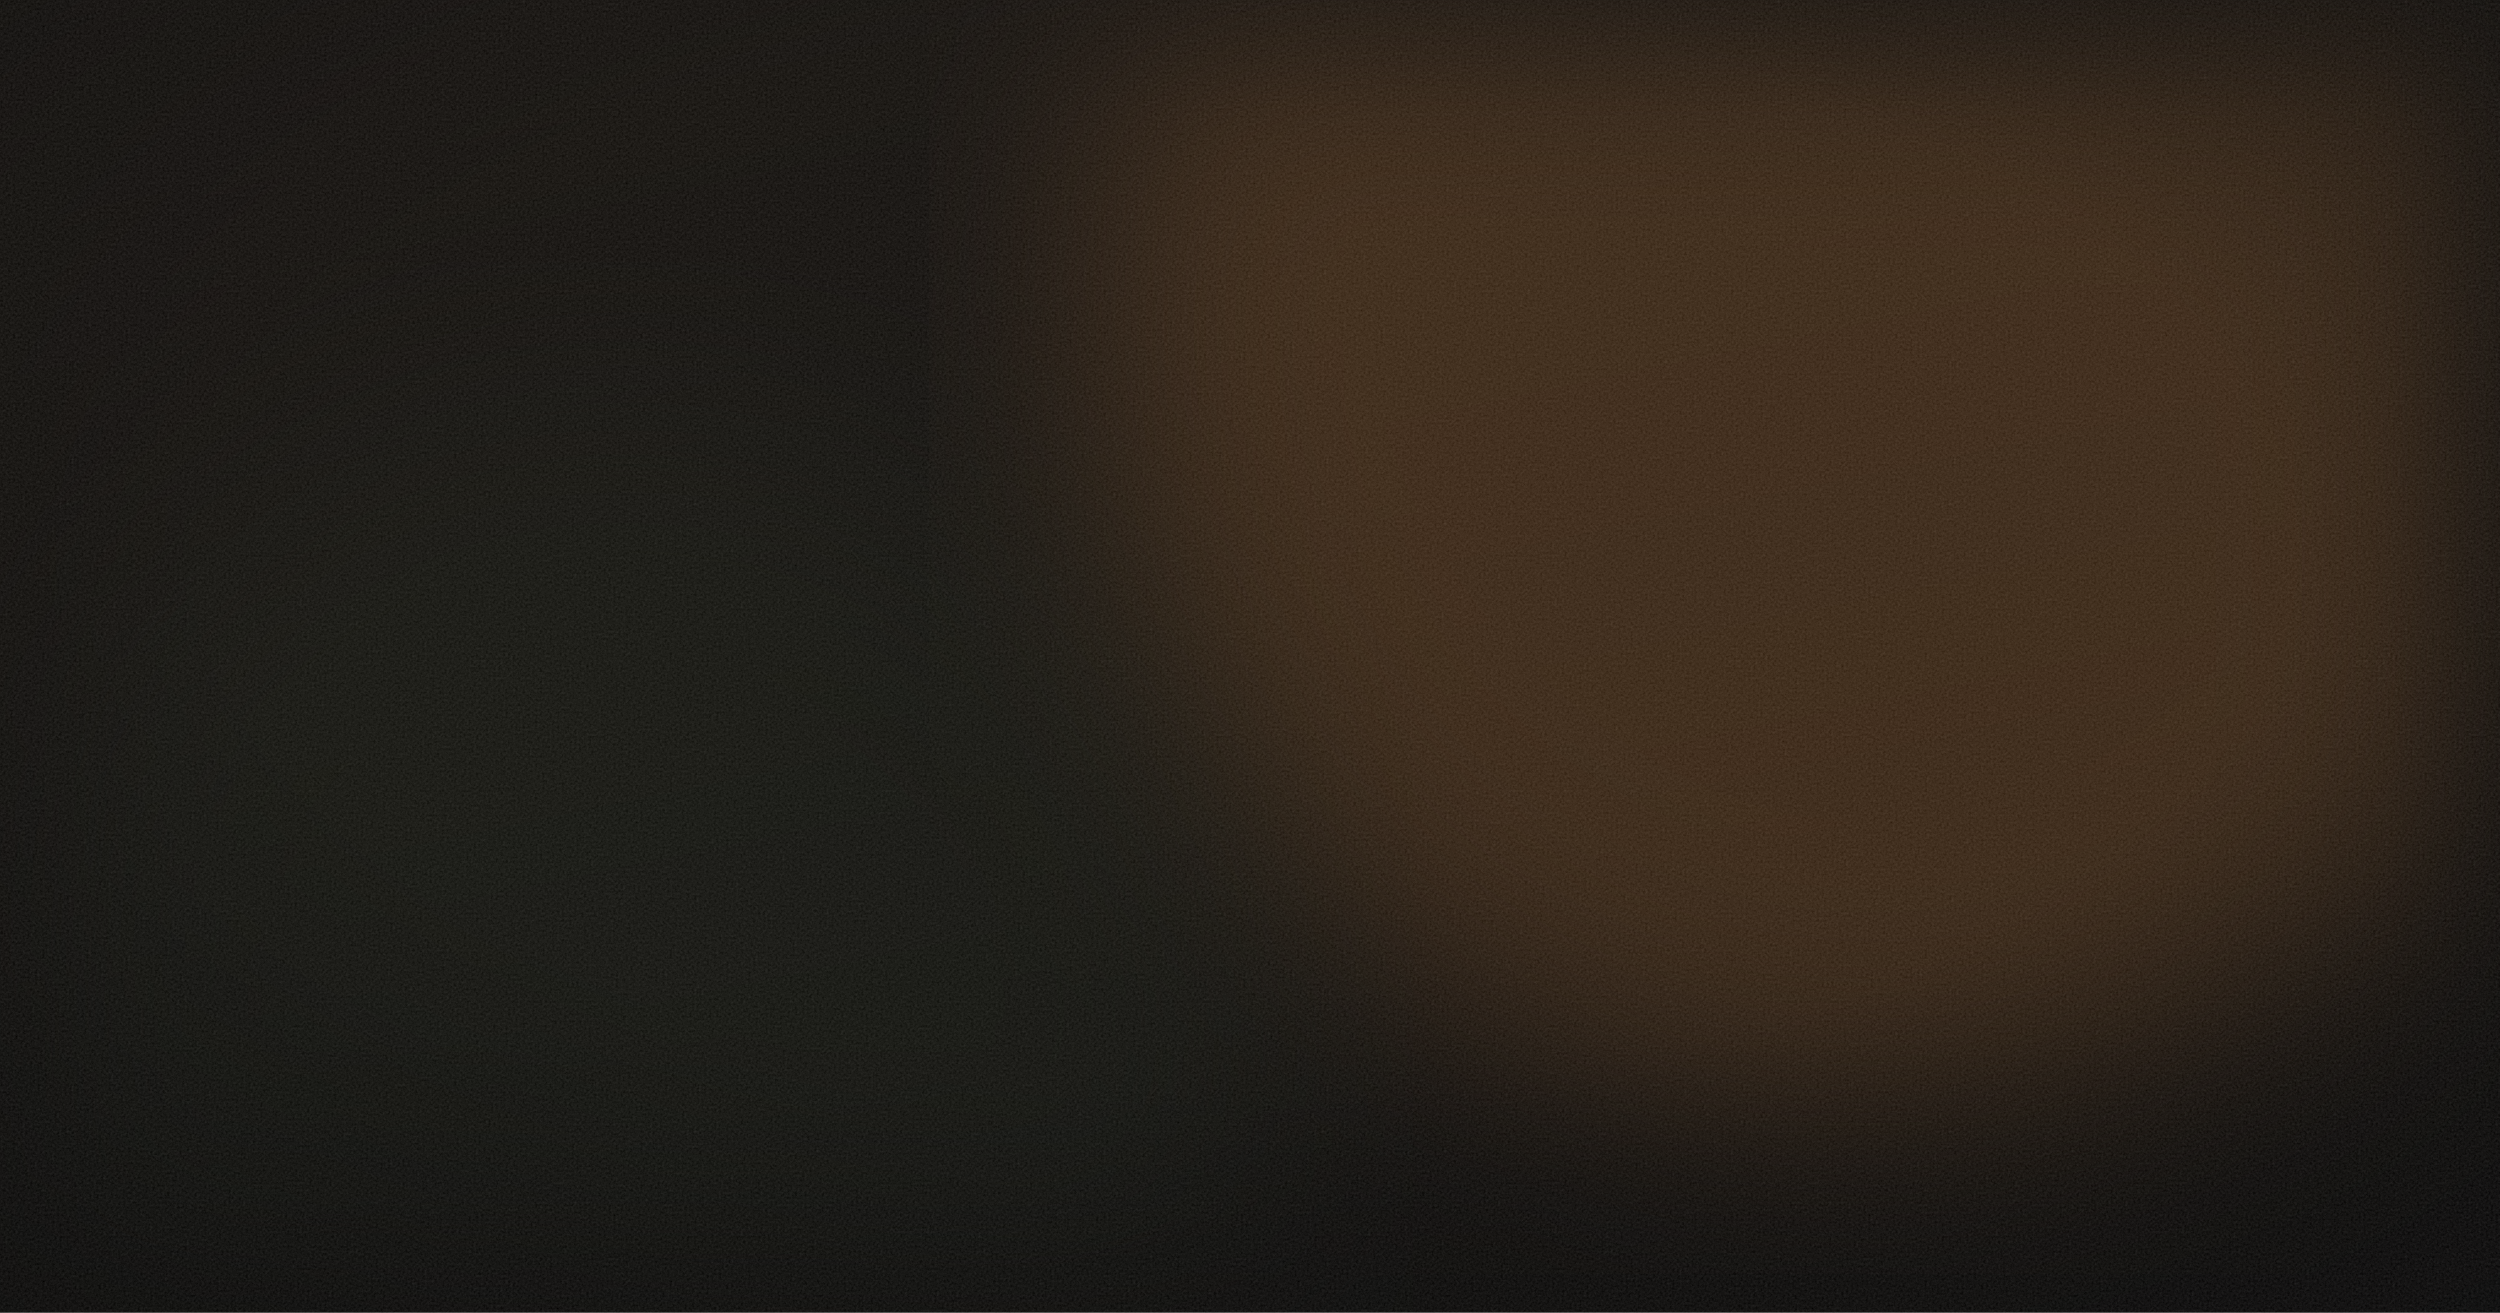
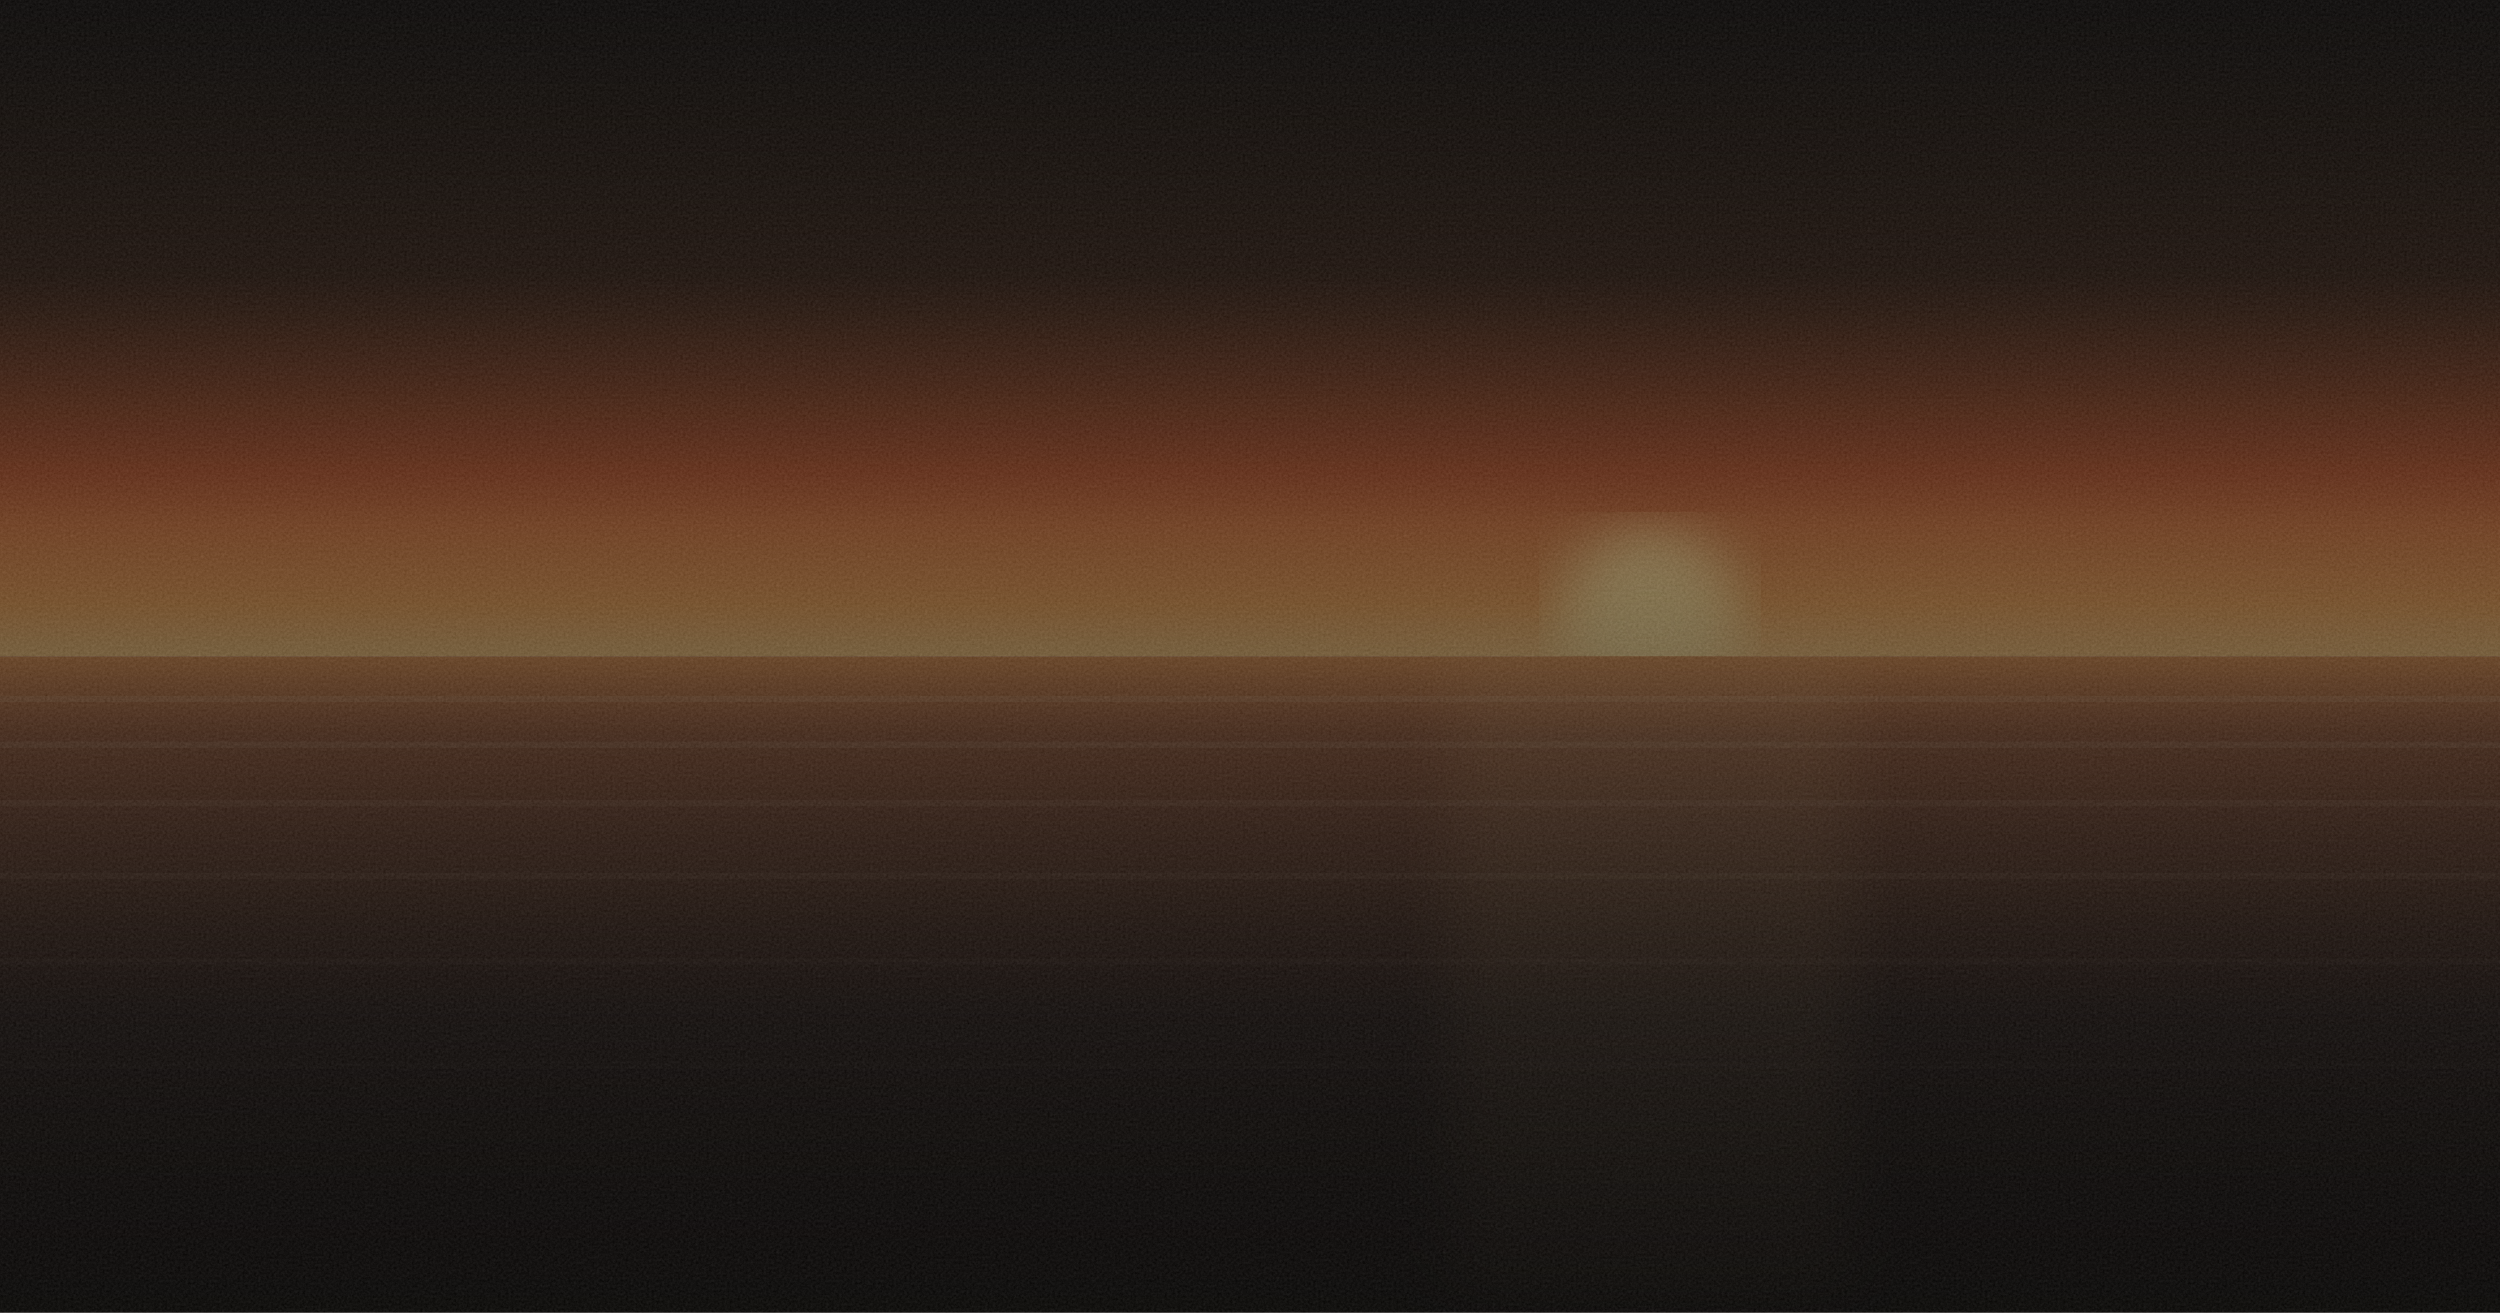
- <svg xmlns="http://www.w3.org/2000/svg" width="1200" height="630" viewBox="0 0 1200 630" role="img" aria-label="Sal Marina">
+ <svg xmlns="http://www.w3.org/2000/svg" width="1200" height="630" viewBox="0 0 1200 630" role="img" aria-label="Terraza frente al mar al atardecer">
  <defs>
-     <linearGradient id="base-og" x1="0" y1="0" x2="0.4" y2="1">
-       <stop offset="0" stop-color="#241b12" />
-       <stop offset="1" stop-color="#0e0b08" />
+     <linearGradient id="sky-og" x1="0" y1="0" x2="0" y2="1">
+       <stop offset="0" stop-color="#14100c" />
+       <stop offset="0.42" stop-color="#3a2316" />
+       <stop offset="0.72" stop-color="#b9542a" />
+       <stop offset="0.92" stop-color="#e89a4e" />
+       <stop offset="1" stop-color="#f3c074" />
    </linearGradient>
-     <radialGradient id="vig-og" cx="0.5" cy="0.42" r="0.75">
-       <stop offset="0.55" stop-color="#000" stop-opacity="0" />
-       <stop offset="1" stop-color="#000" stop-opacity="0.55" />
+     <linearGradient id="sea-og" x1="0" y1="0" x2="0" y2="1">
+       <stop offset="0" stop-color="#d98a48" />
+       <stop offset="0.12" stop-color="#9a5a38" />
+       <stop offset="0.55" stop-color="#36251f" />
+       <stop offset="1" stop-color="#0e0a08" />
+     </linearGradient>
+     <radialGradient id="sun-og" cx="0.66" cy="1" r="0.62">
+       <stop offset="0" stop-color="#ffe7b0" stop-opacity="0.9" />
+       <stop offset="0.4" stop-color="#ffb060" stop-opacity="0.45" />
+       <stop offset="1" stop-color="#ffb060" stop-opacity="0" />
    </radialGradient>
-     <filter id="blur-og">
-       <feGaussianBlur stdDeviation="57" />
+     <linearGradient id="vgn-og" x1="0" y1="0" x2="0" y2="1">
+       <stop offset="0" stop-color="#0a0705" stop-opacity="0.35" />
+       <stop offset="0.4" stop-color="#0a0705" stop-opacity="0" />
+       <stop offset="1" stop-color="#0a0705" stop-opacity="0.85" />
+     </linearGradient>
+     <filter id="soft-og">
+       <feGaussianBlur stdDeviation="14" />
    </filter>
    <filter id="grain-og">
-       <feTurbulence type="fractalNoise" baseFrequency="0.85" numOctaves="2" stitchTiles="stitch" />
+       <feTurbulence type="fractalNoise" baseFrequency="0.8" numOctaves="2" stitchTiles="stitch" />
      <feColorMatrix type="saturate" values="0" />
      <feComponentTransfer>
        <feFuncA type="linear" slope="0.05" />
      </feComponentTransfer>
      <feComposite operator="over" in2="SourceGraphic" />
    </filter>
  </defs>
-   <rect width="1200" height="630" fill="url(#base-og)" />
-   <circle cx="900" cy="157.5" r="378" fill="#e08a3c" opacity="0.5" filter="url(#blur-og)" />
-   <circle cx="300" cy="504" r="315" fill="#3a4a2e" opacity="0.3" filter="url(#blur-og)" />
-   <rect width="1200" height="630" fill="url(#vig-og)" />
-   <rect width="1200" height="630" filter="url(#grain-og)" opacity="0.6" />
+   <rect width="1200" height="315" fill="url(#sky-og)" />
+   <ellipse cx="792" cy="315" rx="600" ry="214" fill="url(#sun-og)" />
+   <circle cx="792" cy="299" r="44" fill="#ffdf95" opacity="0.92" filter="url(#soft-og)" />
+   <rect y="315" width="1200" height="315" fill="url(#sea-og)" />
+   <rect x="696" y="315" width="192" height="315" fill="#ffcf8a" opacity="0.15" filter="url(#soft-og)" />
+   <rect x="0" y="334" width="1200" height="3" fill="#ffe6c0" opacity="0.130" />
+   <rect x="0" y="356" width="1200" height="3" fill="#ffe6c0" opacity="0.119" />
+   <rect x="0" y="384" width="1200" height="3" fill="#ffe6c0" opacity="0.105" />
+   <rect x="0" y="419" width="1200" height="3" fill="#ffe6c0" opacity="0.087" />
+   <rect x="0" y="460" width="1200" height="3" fill="#ffe6c0" opacity="0.066" />
+   <rect x="0" y="510" width="1200" height="3" fill="#ffe6c0" opacity="0.041" />
+   <rect width="1200" height="630" fill="url(#vgn-og)" />
+   <rect width="1200" height="630" filter="url(#grain-og)" opacity="0.5" />
</svg>
